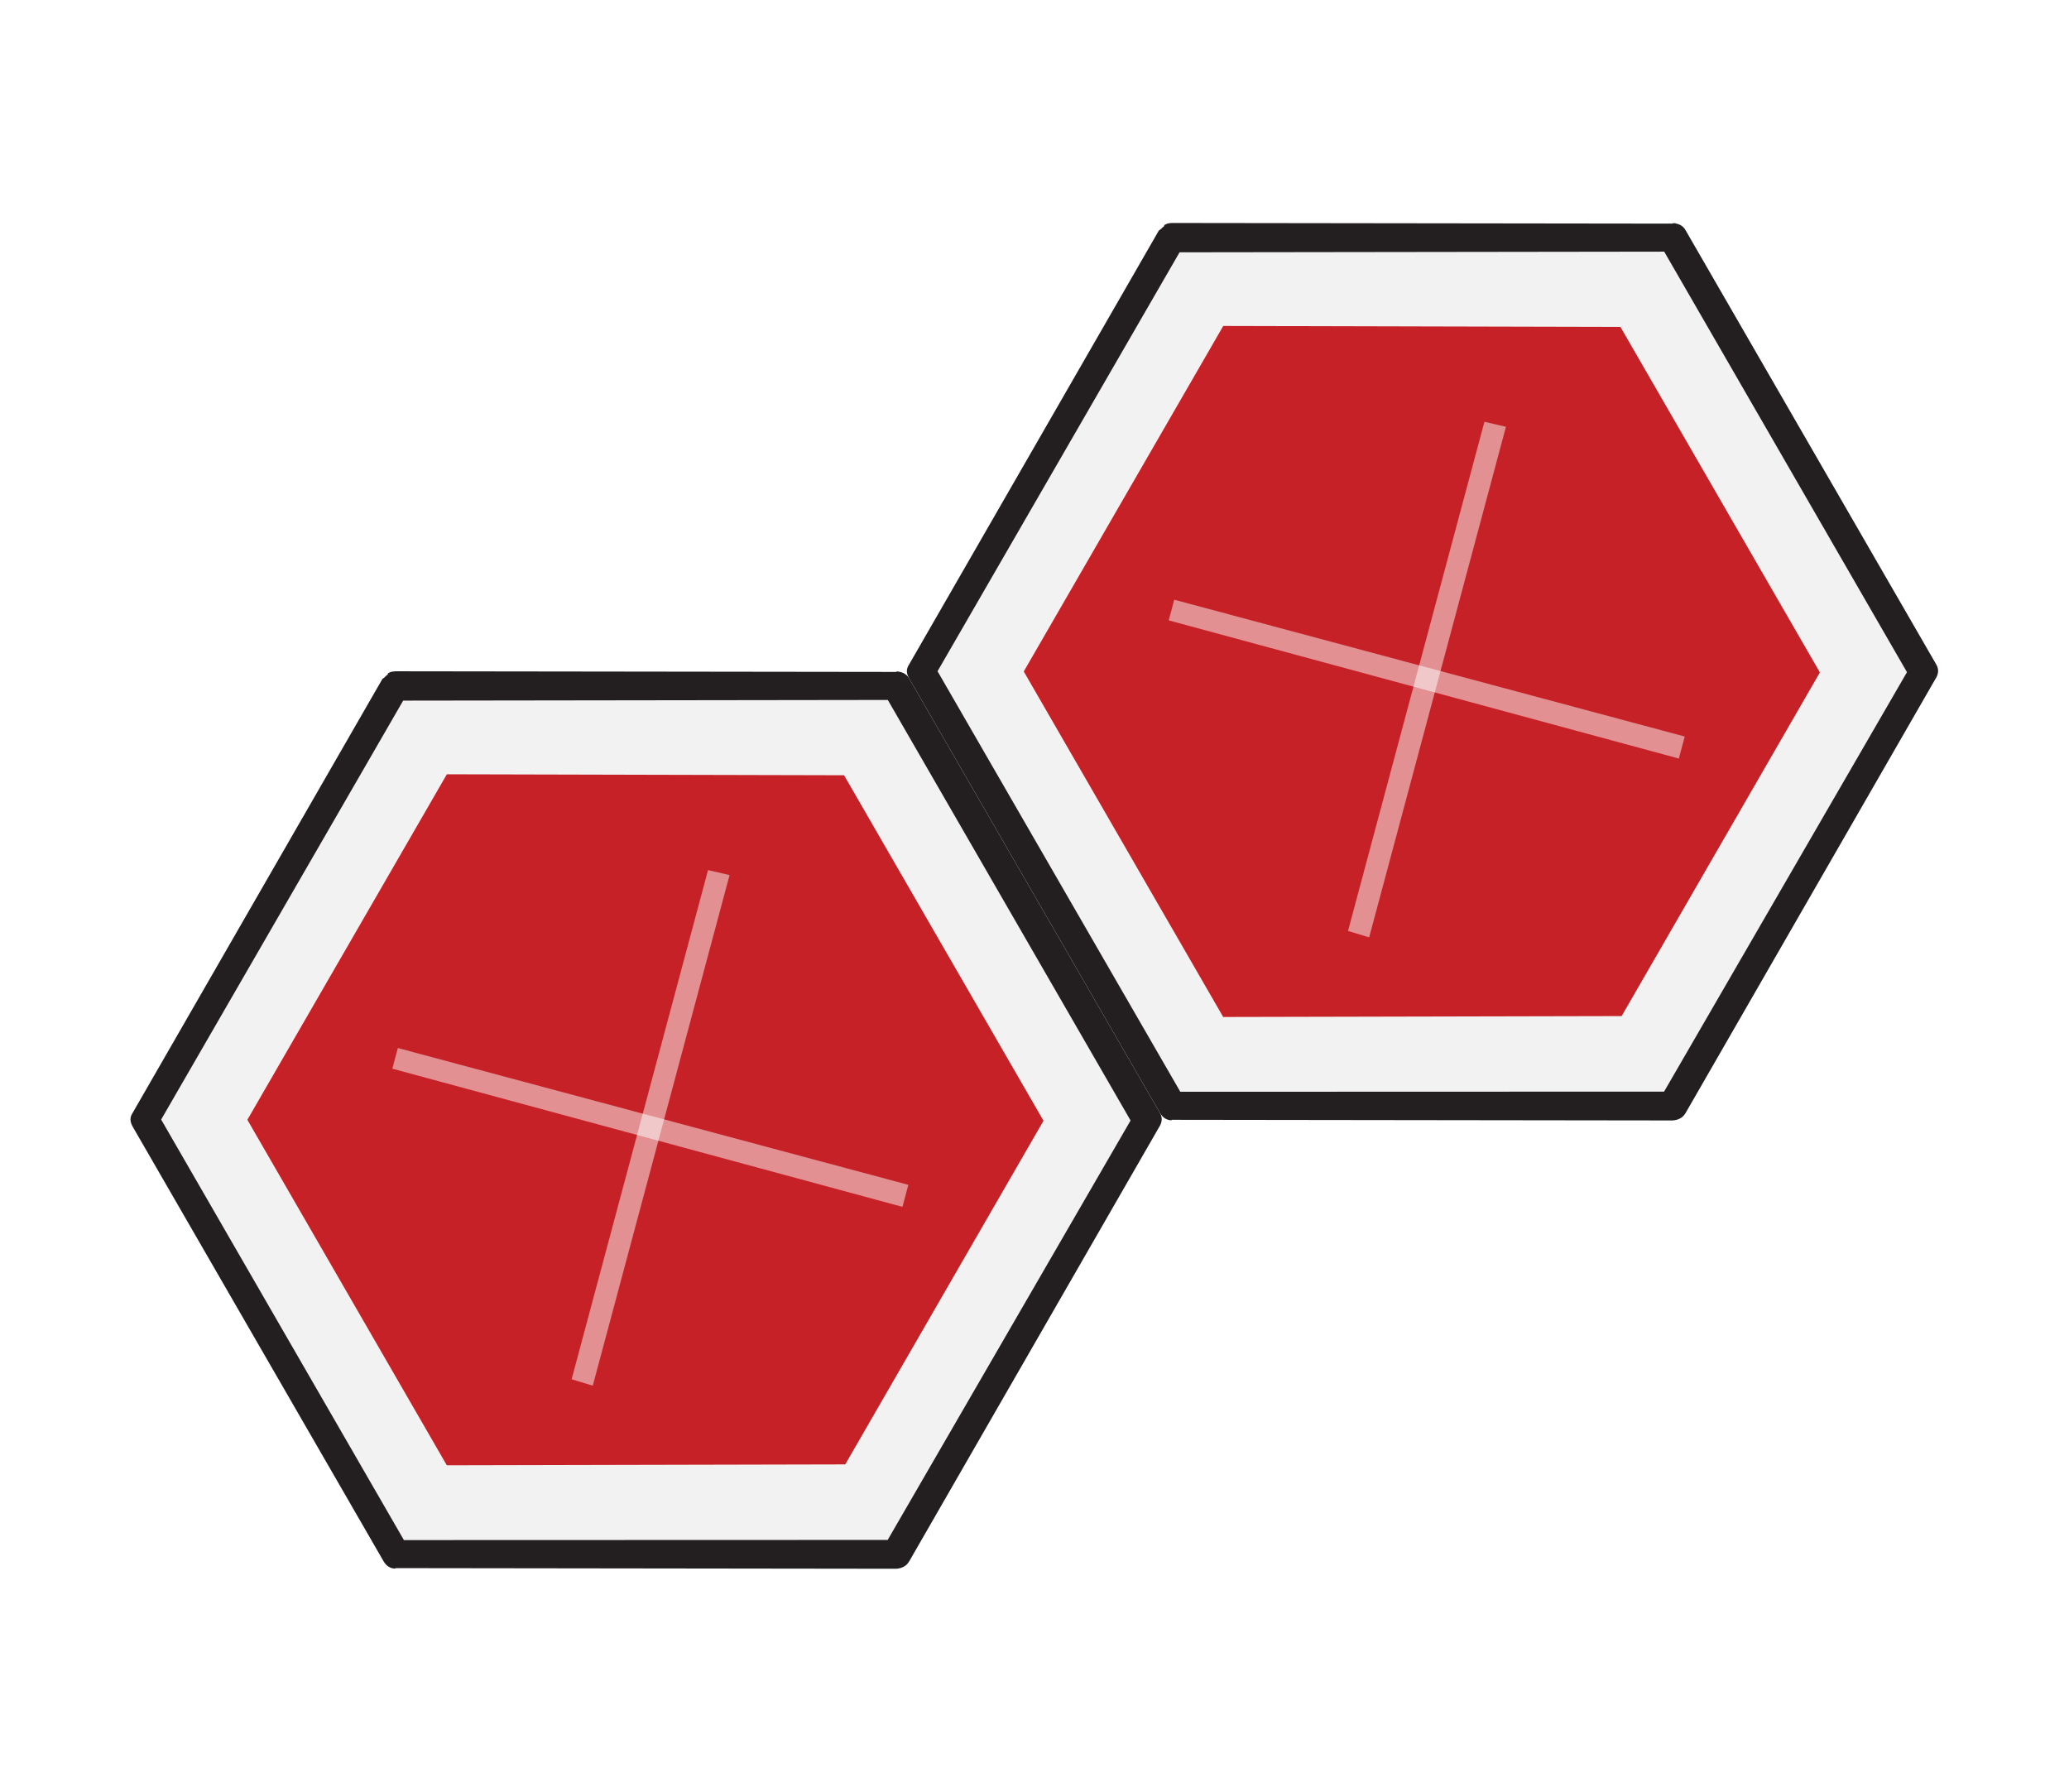
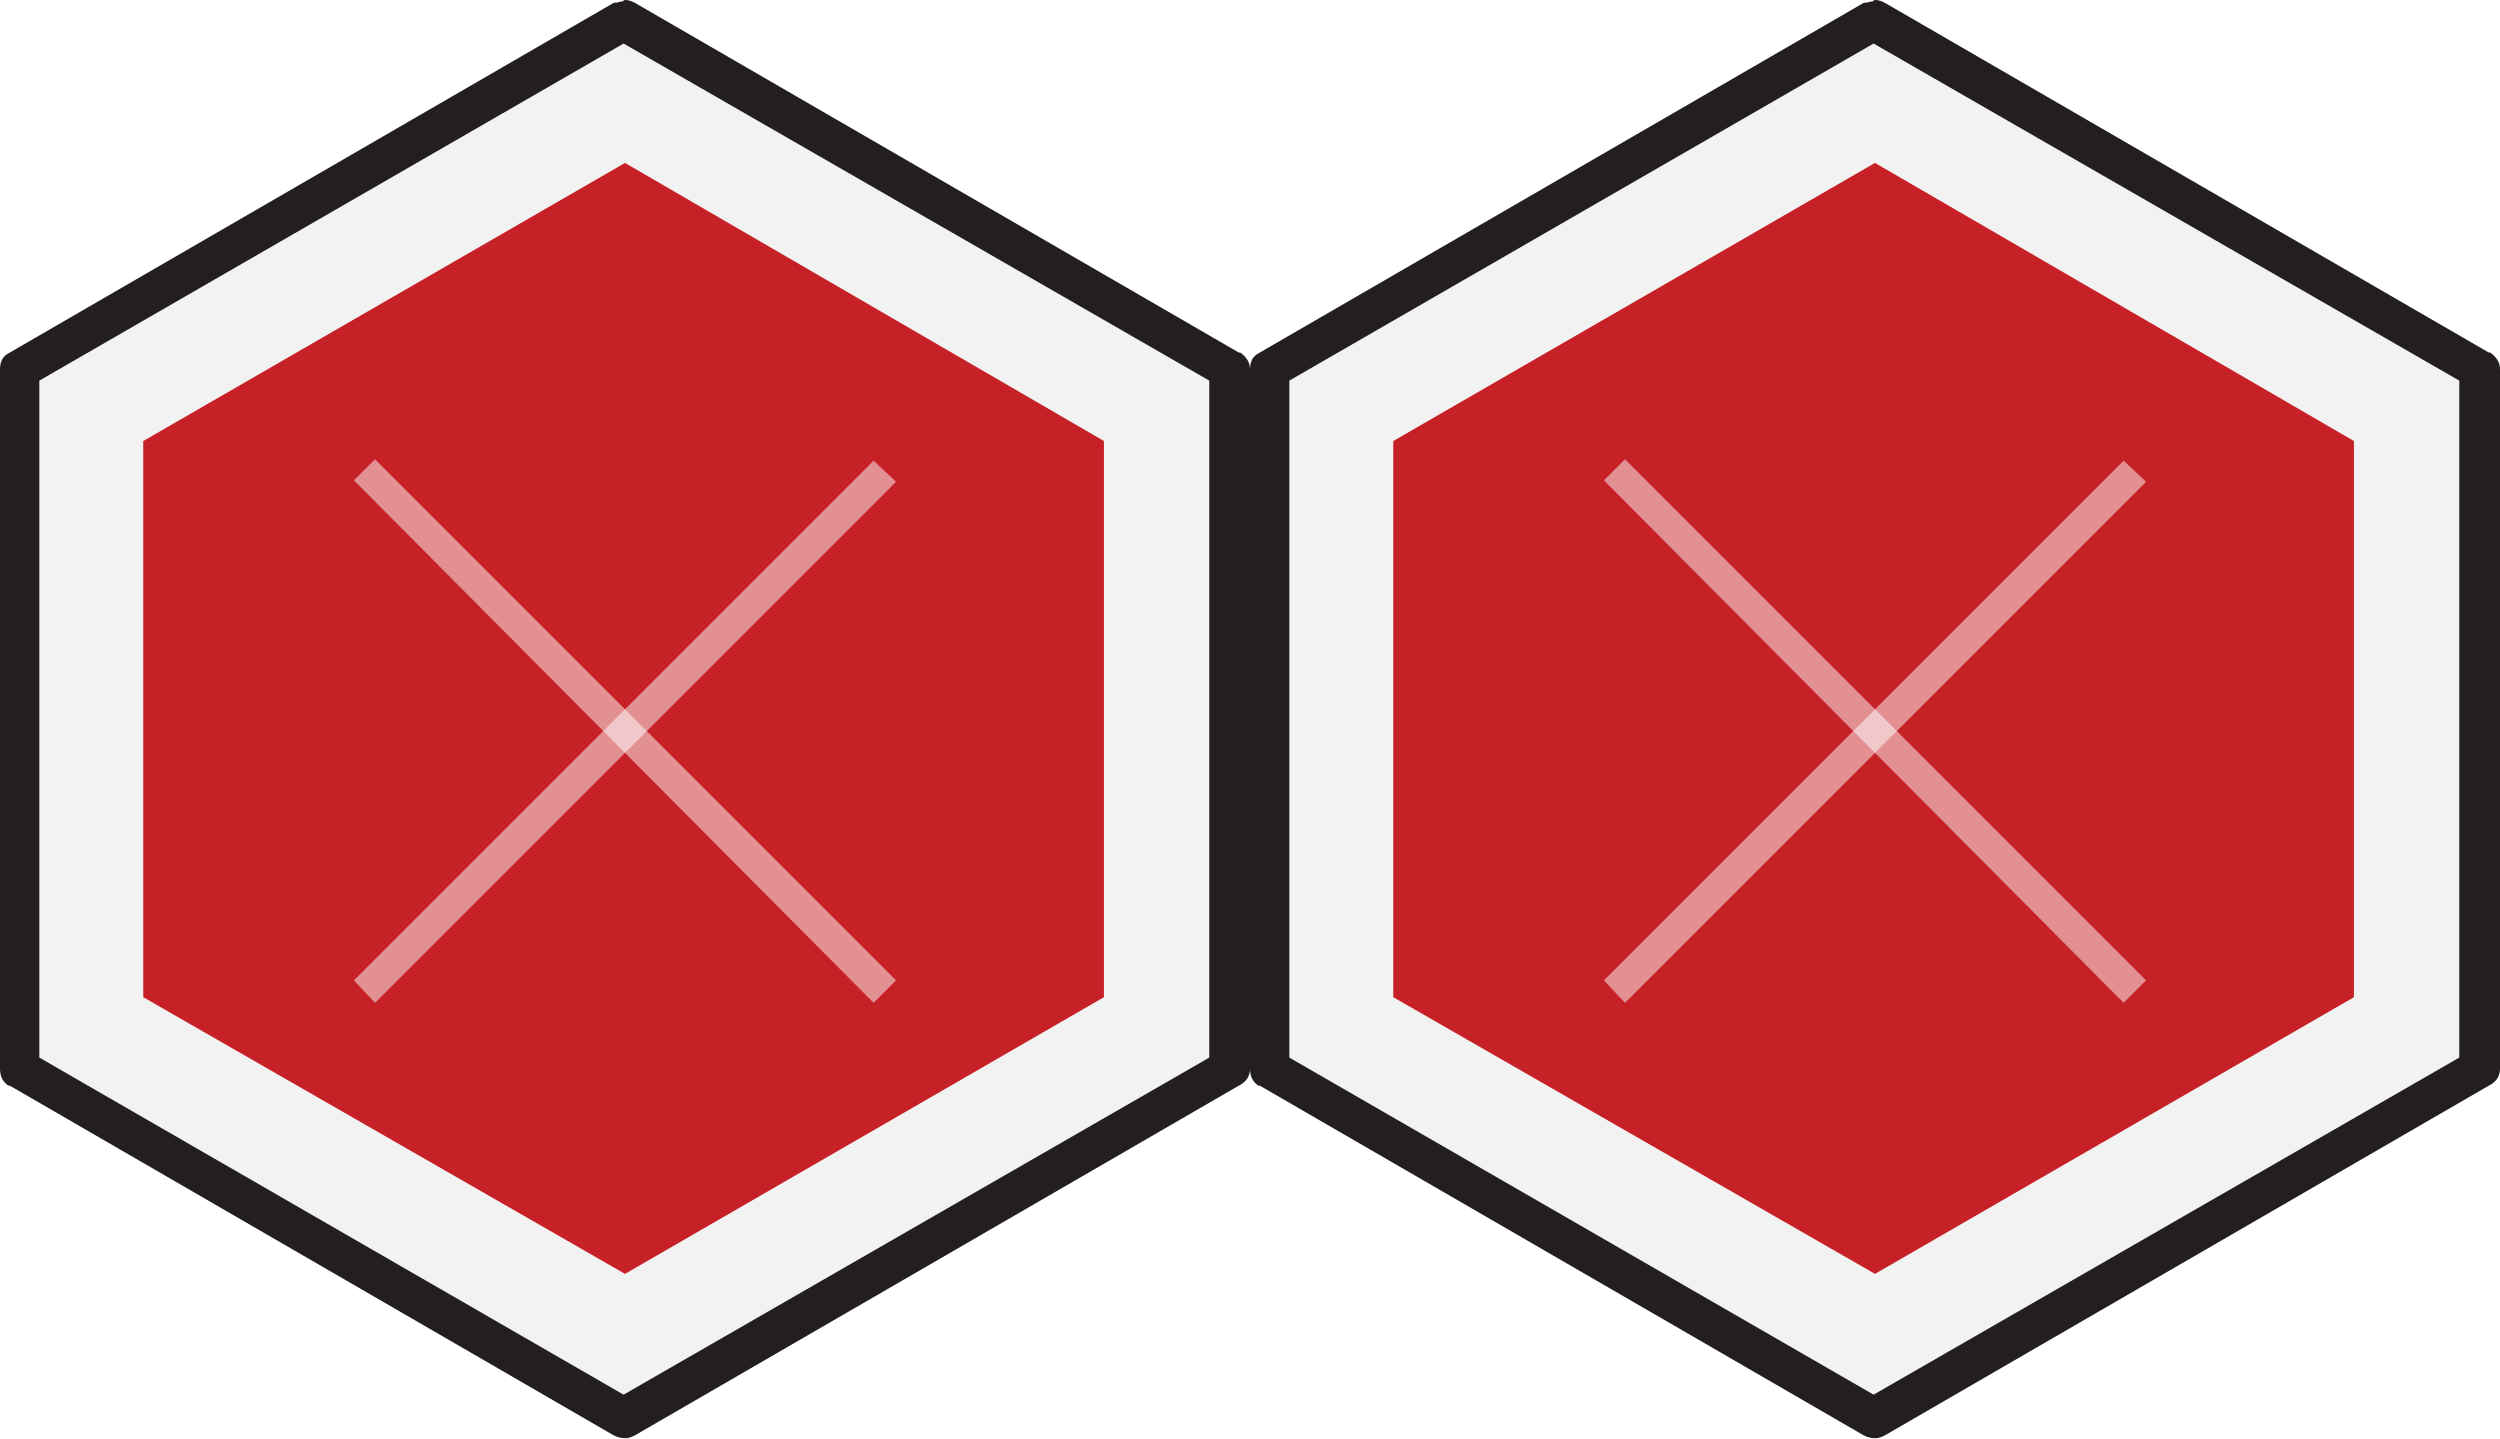
- <svg xmlns="http://www.w3.org/2000/svg" viewBox="-136 -1337 2054 1778" width="2054" height="1778" role="img" aria-label="hex-enemy-pair">
-   <g transform="rotate(-30, 891, -448)">
-     <g>
-       <path fill="rgb(242, 242, 242)" d="M446-945L15-697L15-199L446 49L876-199L876-697L446-945Z" />
-       <path fill="rgb(35, 31, 32)" d="M444-959L444-959Q443-959 441.50-958.50Q440-958 438-958L438-958L438-958L8-709Q4-707 2.50-704Q1-701 1-697L1-697L1-199Q1-195 2.50-192Q4-189 7-187L7-187L8-187L438 62Q440 63 442 63.50Q444 64 446 64L446 64Q448 64 449.50 63.50Q451 63 453 62L453 62L453 62L883-187Q887-189 889-192Q891-195 891-199L891-199L891-697Q891-701 889-704Q887-707 884-709L884-709L883-709L453-958Q451-959 449.50-959.50Q448-960 446-960L446-960Q445-960 445-959.50Q445-959 444-959L444-959L444-959ZM29-689L445-929L862-689L862-207L445 33L29-207L29-689Z" />
-       <path fill="rgb(198, 33, 39)" d="M787-646L787-250L446-53L103-250L103-646L446-844L787-646Z" />
-       <path fill="rgb(255, 255, 255)" fill-opacity="0.5" d="M639-617L623-632L253-262L268-246L639-617Z" />
-       <path fill="rgb(255, 255, 255)" fill-opacity="0.5" d="M639-262L268-633L253-618L623-246L639-262Z" />
-     </g>
-     <g transform="translate(890, 0)">
-       <path fill="rgb(242, 242, 242)" d="M446-945L15-697L15-199L446 49L876-199L876-697L446-945Z" />
-       <path fill="rgb(35, 31, 32)" d="M444-959L444-959Q443-959 441.50-958.50Q440-958 438-958L438-958L438-958L8-709Q4-707 2.50-704Q1-701 1-697L1-697L1-199Q1-195 2.50-192Q4-189 7-187L7-187L8-187L438 62Q440 63 442 63.50Q444 64 446 64L446 64Q448 64 449.50 63.50Q451 63 453 62L453 62L453 62L883-187Q887-189 889-192Q891-195 891-199L891-199L891-697Q891-701 889-704Q887-707 884-709L884-709L883-709L453-958Q451-959 449.50-959.50Q448-960 446-960L446-960Q445-960 445-959.50Q445-959 444-959L444-959L444-959ZM29-689L445-929L862-689L862-207L445 33L29-207L29-689Z" />
-       <path fill="rgb(198, 33, 39)" d="M787-646L787-250L446-53L103-250L103-646L446-844L787-646Z" />
-       <path fill="rgb(255, 255, 255)" fill-opacity="0.5" d="M639-617L623-632L253-262L268-246L639-617Z" />
-       <path fill="rgb(255, 255, 255)" fill-opacity="0.5" d="M639-262L268-633L253-618L623-246L639-262Z" />
-     </g>
+ <svg xmlns="http://www.w3.org/2000/svg" viewBox="1 -960 1780 1024" width="1780" height="1024" role="img" aria-label="hex-enemy-pair">
+   <g>
+     <path fill="rgb(242, 242, 242)" d="M446-945L15-697L15-199L446 49L876-199L876-697L446-945Z" />
+     <path fill="rgb(35, 31, 32)" d="M444-959L444-959Q443-959 441.50-958.50Q440-958 438-958L438-958L438-958L8-709Q4-707 2.50-704Q1-701 1-697L1-697L1-199Q1-195 2.50-192Q4-189 7-187L7-187L8-187L438 62Q440 63 442 63.50Q444 64 446 64L446 64Q448 64 449.50 63.50Q451 63 453 62L453 62L453 62L883-187Q887-189 889-192Q891-195 891-199L891-199L891-697Q891-701 889-704Q887-707 884-709L884-709L883-709L453-958Q451-959 449.50-959.50Q448-960 446-960L446-960Q445-960 445-959.50Q445-959 444-959L444-959L444-959ZM29-689L445-929L862-689L862-207L445 33L29-207L29-689Z" />
+     <path fill="rgb(198, 33, 39)" d="M787-646L787-250L446-53L103-250L103-646L446-844L787-646Z" />
+     <path fill="rgb(255, 255, 255)" fill-opacity="0.5" d="M639-617L623-632L253-262L268-246L639-617Z" />
+     <path fill="rgb(255, 255, 255)" fill-opacity="0.5" d="M639-262L268-633L253-618L623-246L639-262Z" />
+   </g>
+   <g transform="translate(890, 0)">
+     <path fill="rgb(242, 242, 242)" d="M446-945L15-697L15-199L446 49L876-199L876-697L446-945Z" />
+     <path fill="rgb(35, 31, 32)" d="M444-959L444-959Q443-959 441.50-958.50Q440-958 438-958L438-958L438-958L8-709Q4-707 2.50-704Q1-701 1-697L1-697L1-199Q1-195 2.50-192Q4-189 7-187L7-187L8-187L438 62Q440 63 442 63.50Q444 64 446 64L446 64Q448 64 449.50 63.50Q451 63 453 62L453 62L453 62L883-187Q887-189 889-192Q891-195 891-199L891-199L891-697Q891-701 889-704Q887-707 884-709L884-709L883-709L453-958Q451-959 449.50-959.50Q448-960 446-960L446-960Q445-960 445-959.50Q445-959 444-959L444-959L444-959ZM29-689L445-929L862-689L862-207L445 33L29-207L29-689Z" />
+     <path fill="rgb(198, 33, 39)" d="M787-646L787-250L446-53L103-250L103-646L446-844L787-646Z" />
+     <path fill="rgb(255, 255, 255)" fill-opacity="0.5" d="M639-617L623-632L253-262L268-246L639-617Z" />
+     <path fill="rgb(255, 255, 255)" fill-opacity="0.5" d="M639-262L268-633L253-618L623-246L639-262Z" />
  </g>
</svg>
